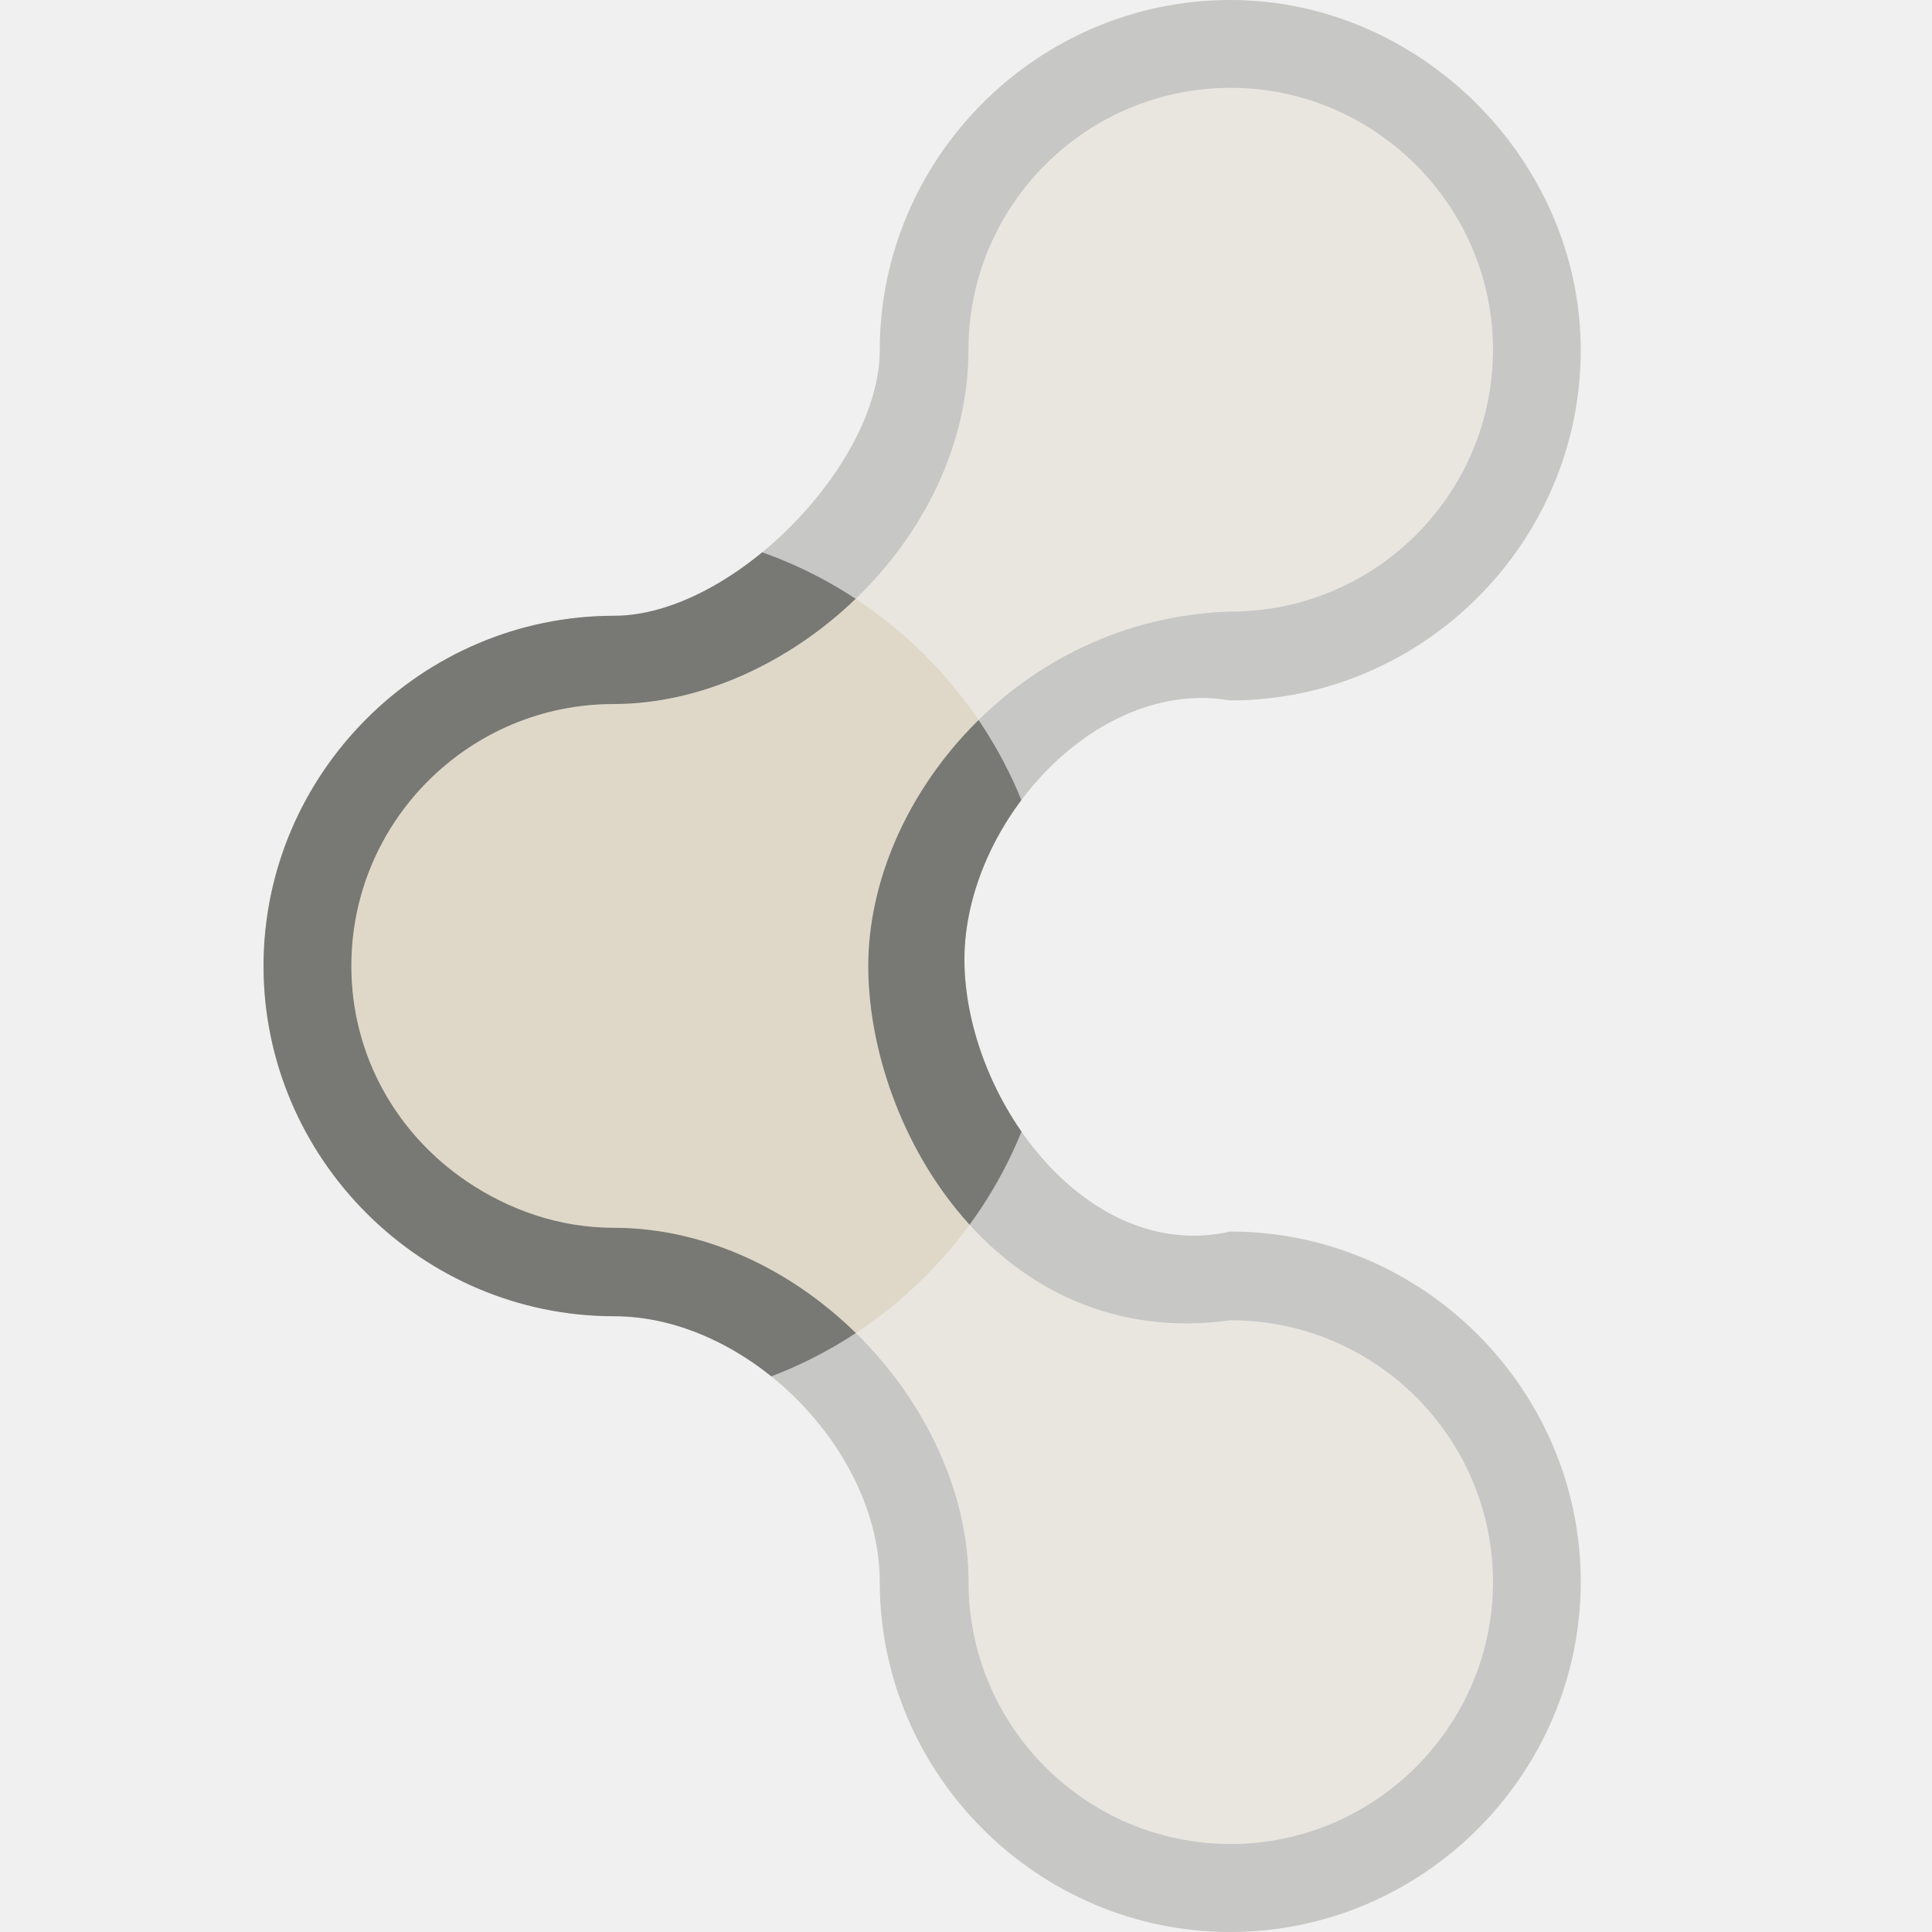
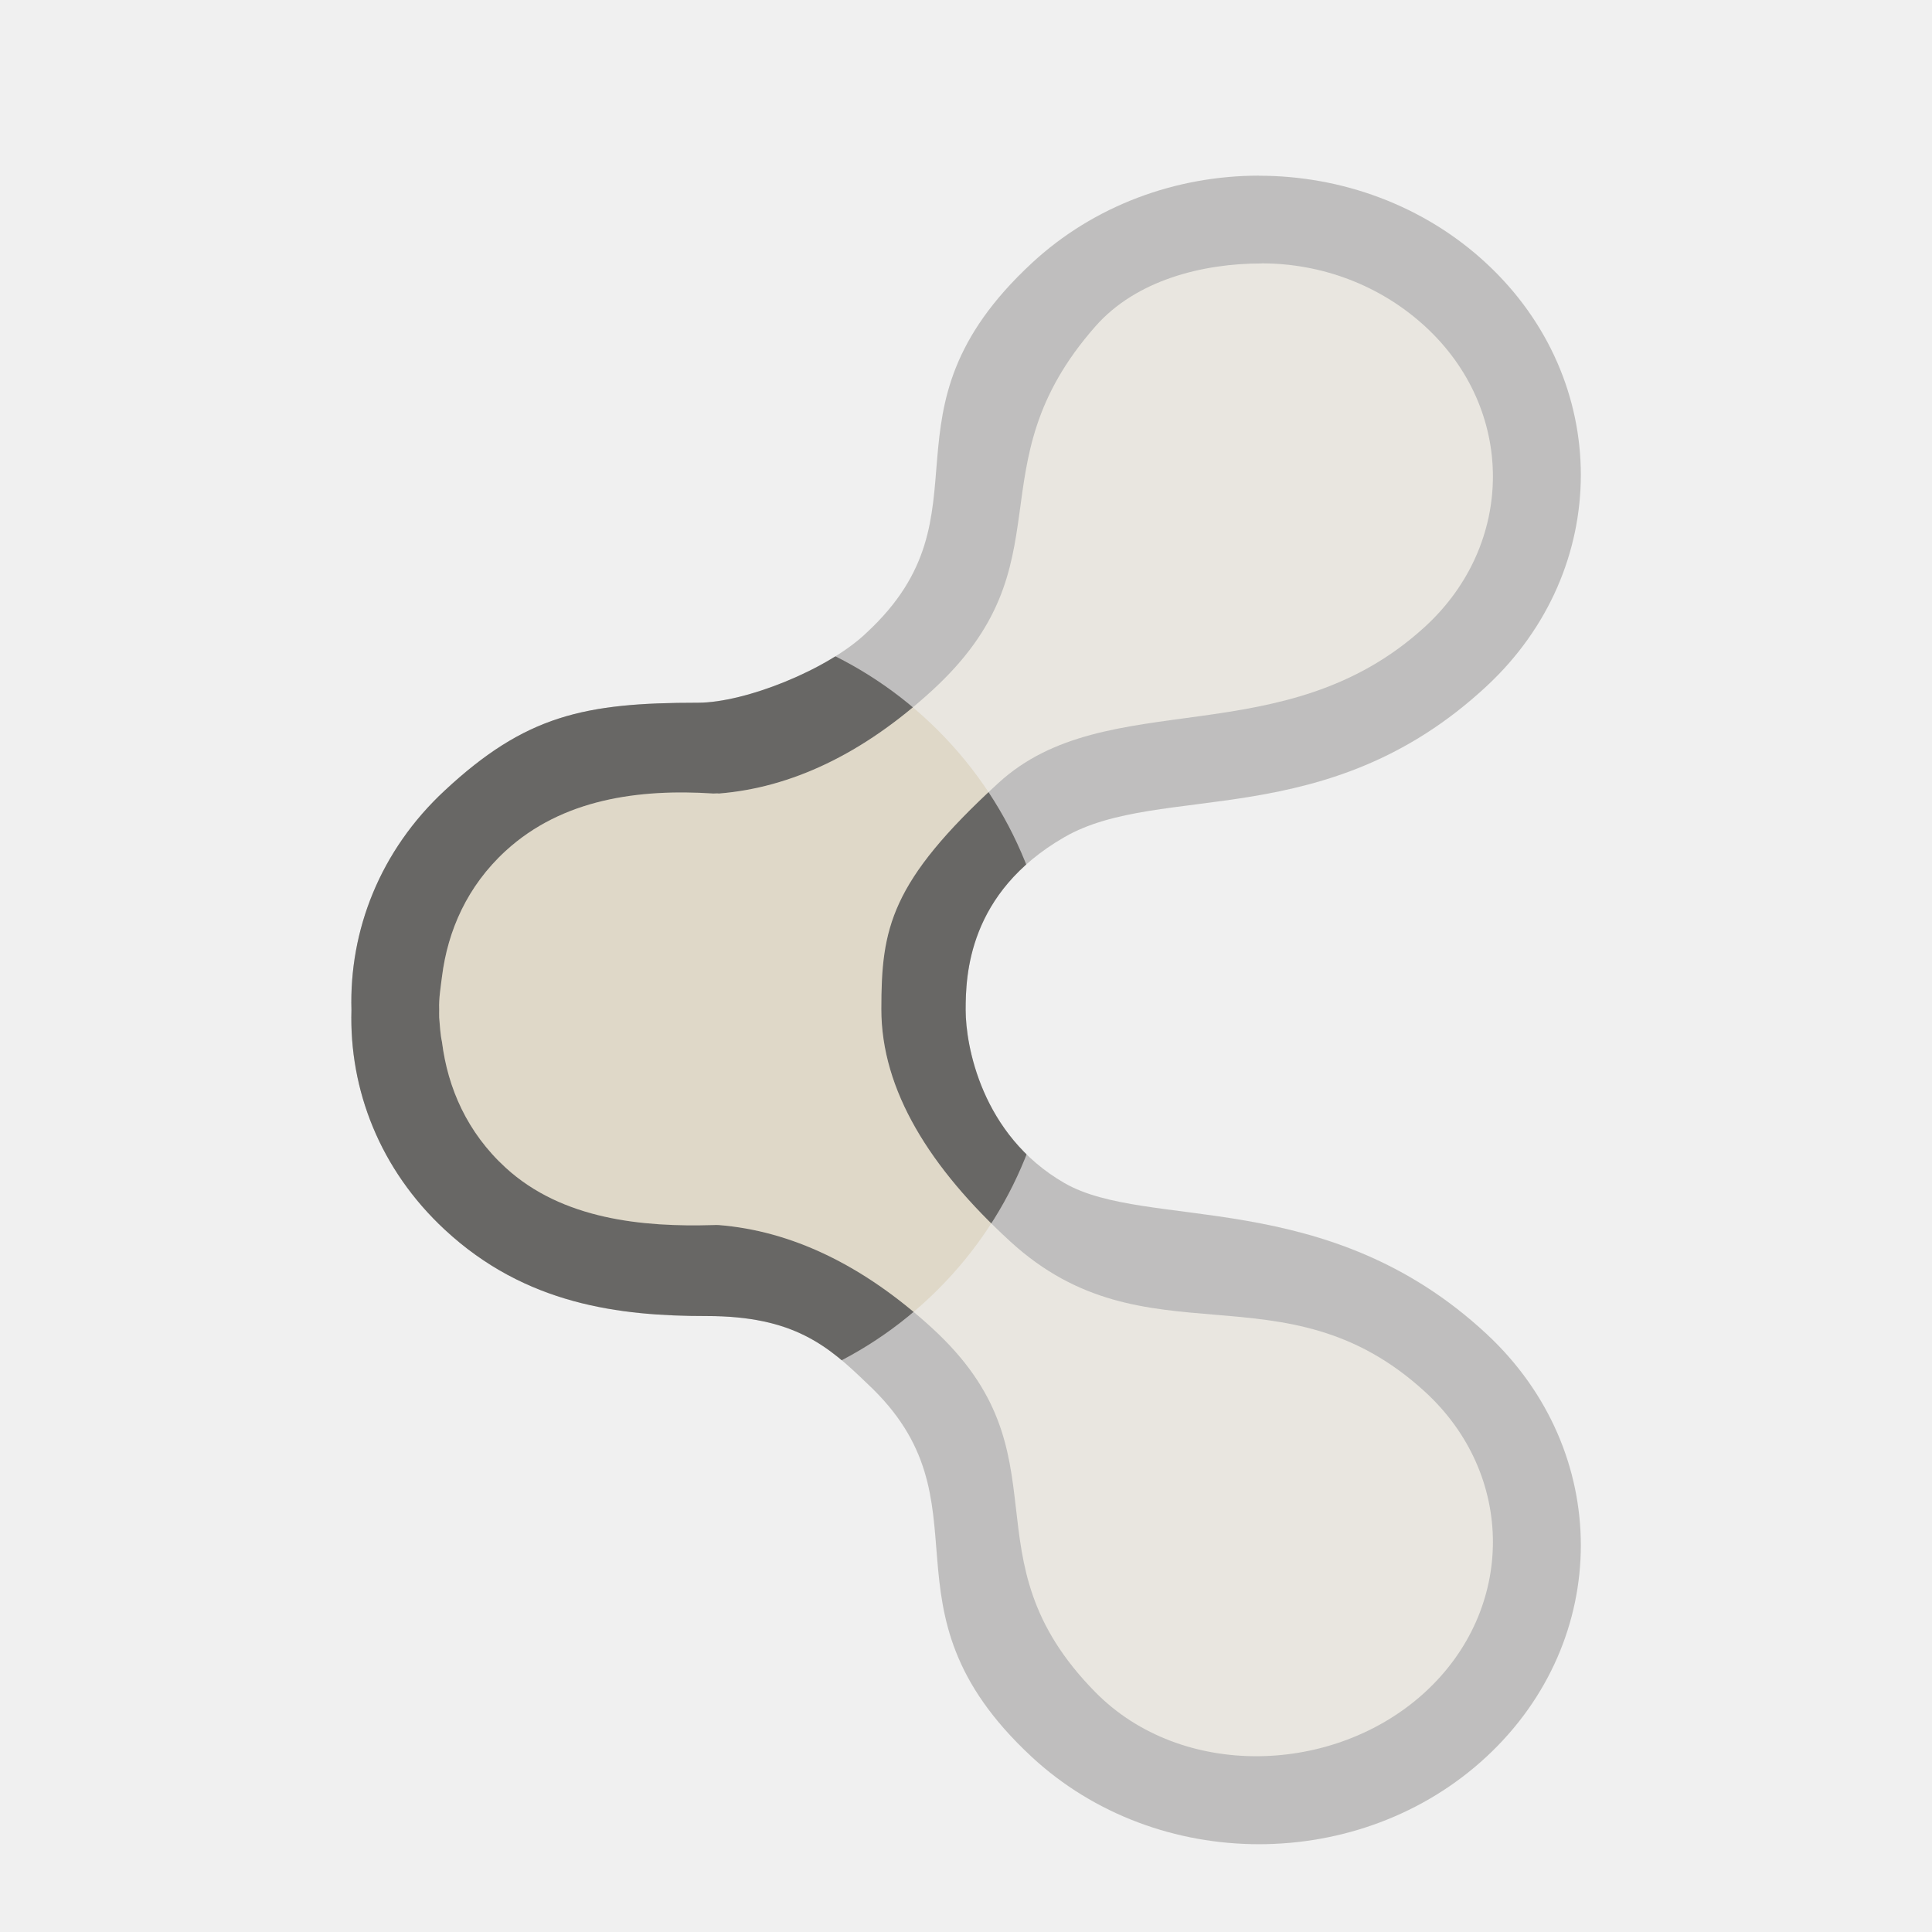
- <svg xmlns="http://www.w3.org/2000/svg" version="1.1" width="22" height="22" id="svg17534">
-   <defs id="defs17536">
-     <mask id="mask14397">
-       <path d="m -11.031,329.047 a 7.578,8.422 0 1 1 -15.156,0 7.578,8.422 0 1 1 15.156,0 z" transform="matrix(0.4665442,-0.4665441,0.4198043,0.4198042,-344.4532,347.1826)" id="path14399" style="fill:#ffffff;fill-opacity:1;stroke:none;display:inline;enable-background:new" />
+ <svg xmlns="http://www.w3.org/2000/svg" version="1.1" width="22" height="22" id="svg6001">
+   <defs id="defs6003">
+     <mask id="mask5916">
+       <path d="m -11.031,329.047 a 7.578,8.422 0 1 1 -15.156,0 7.578,8.422 0 1 1 15.156,0 z" transform="matrix(0.4198897,-0.4198897,0.3778238,0.3778238,-331.0078,363.3644)" id="path5918" style="fill:#ffffff;fill-opacity:1;stroke:none;display:inline;enable-background:new" />
    </mask>
  </defs>
  <g transform="translate(0,6)" id="layer1">
-     <g transform="translate(222,-489)" id="g14353" style="opacity:0.4;display:inline;enable-background:new">
-       <path d="m -205.184,484.183 c -0.718,-0.718 -1.711,-1.183 -2.807,-1.183 -2.192,0 -3.991,1.797 -3.991,3.988 0,1.304 -1.682,3.024 -3.026,3.024 -2.192,0 -3.991,1.797 -3.991,3.988 0,2.191 1.799,3.988 3.991,3.988 1.52,0 3.026,1.518 3.026,3.024 0,2.191 1.799,3.988 3.991,3.988 2.192,0 3.991,-1.797 3.991,-3.988 -1e-5,-2.191 -1.799,-3.988 -3.991,-3.988 -1.603,0.364 -2.979,-1.449 -3.026,-3.024 -0.047,-1.575 1.476,-3.293 3.026,-3.024 2.192,-10e-6 3.991,-1.797 3.991,-3.988 0,-1.095 -0.466,-2.087 -1.184,-2.805 z" id="path14355" style="opacity:0.6;fill:#43423e;fill-opacity:1;stroke:none;display:inline;enable-background:new" />
-       <path d="m -205.878,484.877 c -0.54,-0.539 -1.285,-0.877 -2.108,-0.877 -1.647,0 -2.986,1.338 -2.986,2.982 -10e-6,2.178 -2.07,4.035 -4.041,4.035 -1.647,0 -2.986,1.338 -2.986,2.982 0,1.028 0.523,1.92 1.318,2.456 0.477,0.322 1.051,0.526 1.669,0.526 2.14,0 4.041,2.024 4.041,4.035 0,1.644 1.34,2.982 2.986,2.982 0.823,0 1.569,-0.338 2.108,-0.877 0.54,-0.539 0.878,-1.283 0.878,-2.105 0,-1.644 -1.34,-2.982 -2.986,-2.982 -2.629,0.365 -4.128,-2.149 -4.128,-4.035 0,-1.886 1.705,-3.963 4.128,-4.035 1.647,10e-6 2.986,-1.338 2.986,-2.982 -4e-5,-0.822 -0.339,-1.566 -0.878,-2.105 l 0,-2e-5 z" id="path14357" style="fill:#dfd8c8;fill-opacity:1;stroke:none;display:inline;enable-background:new" />
+     <g transform="translate(222,-490)" id="g5870" style="opacity:0.4;display:inline;enable-background:new">
+       <path d="m -207.664,486 c -0.938,0 -1.876,0.335 -2.591,1 -1.831,1.702 -0.408,2.839 -1.873,4.201 -0.441,0.426 -1.391,0.801 -1.924,0.801 -1.296,0 -1.964,0.144 -2.884,1 -0.741,0.688 -1.088,1.598 -1.062,2.5 -0.026,0.902 0.321,1.812 1.062,2.5 0.92,0.855 1.99,0.984 2.983,0.984 0.993,0 1.384,0.34 1.825,0.766 1.465,1.362 0.043,2.549 1.873,4.251 1.431,1.33 3.752,1.33 5.183,0 1.431,-1.33 1.431,-3.483 0,-4.813 -1.818,-1.69 -3.86,-1.172 -4.808,-1.719 -0.948,-0.547 -1.124,-1.575 -1.124,-1.969 0,-0.394 0.027,-1.336 1.124,-1.969 1.097,-0.633 2.99,-0.029 4.808,-1.719 1.431,-1.33 1.431,-3.483 0,-4.813 -0.715,-0.665 -1.654,-1 -2.591,-1 z" id="path5873" style="opacity:0.7;fill:#43423e;fill-opacity:1;stroke:none;display:inline;enable-background:new" />
+       <path d="m -207.634,487 c -0.676,0 -1.43,0.191 -1.892,0.716 -1.415,1.607 -0.274,2.694 -1.86,4.147 -0.793,0.727 -1.609,1.107 -2.428,1.173 -0.019,-0.004 -0.043,10e-4 -0.063,0 -0.849,-0.055 -1.72,0.062 -2.365,0.653 -0.438,0.402 -0.659,0.908 -0.725,1.431 -0.015,0.123 -0.037,0.249 -0.032,0.373 -0.001,0.031 0,0.062 0,0.093 0.008,0.093 0.012,0.188 0.032,0.28 0.066,0.524 0.287,1.03 0.725,1.431 0.645,0.591 1.563,0.677 2.365,0.653 0.021,-6.5e-4 0.042,-0.002 0.063,0 0.819,0.066 1.635,0.447 2.428,1.173 1.586,1.453 0.336,2.601 1.86,4.147 0.982,0.996 2.72,0.946 3.752,0 1.032,-0.946 1.032,-2.477 0,-3.422 -1.612,-1.477 -3.169,-0.289 -4.722,-1.711 -0.916,-0.839 -1.468,-1.723 -1.468,-2.645 0,-0.921 0.1,-1.447 1.334,-2.577 1.234,-1.13 3.244,-0.302 4.856,-1.778 1.032,-0.946 1.032,-2.477 0,-3.422 -0.516,-0.473 -1.184,-0.716 -1.86,-0.716 l 0,5e-5 z" id="path5875" style="fill:#dfd8c8;fill-opacity:1;stroke:none;display:inline;enable-background:new" />
    </g>
-     <g transform="translate(222,-489)" mask="url(#mask14397)" id="g14371" style="display:inline;enable-background:new">
-       <path d="m -205.184,484.183 c -0.718,-0.718 -1.711,-1.183 -2.807,-1.183 -2.192,0 -3.991,1.797 -3.991,3.988 0,1.304 -1.682,3.024 -3.026,3.024 -2.192,0 -3.991,1.797 -3.991,3.988 0,2.191 1.799,3.988 3.991,3.988 1.52,0 3.026,1.518 3.026,3.024 0,2.191 1.799,3.988 3.991,3.988 2.192,0 3.991,-1.797 3.991,-3.988 -1e-5,-2.191 -1.799,-3.988 -3.991,-3.988 -1.603,0.364 -2.979,-1.449 -3.026,-3.024 -0.047,-1.575 1.476,-3.293 3.026,-3.024 2.192,-10e-6 3.991,-1.797 3.991,-3.988 0,-1.095 -0.466,-2.087 -1.184,-2.805 z" id="path14373" style="opacity:0.6;fill:#43423e;fill-opacity:1;stroke:none;display:inline;enable-background:new" />
-       <path d="m -205.878,484.877 c -0.54,-0.539 -1.285,-0.877 -2.108,-0.877 -1.647,0 -2.986,1.338 -2.986,2.982 -10e-6,2.178 -2.07,4.035 -4.041,4.035 -1.647,0 -2.986,1.338 -2.986,2.982 0,1.028 0.523,1.92 1.318,2.456 0.477,0.322 1.051,0.526 1.669,0.526 2.14,0 4.041,2.024 4.041,4.035 0,1.644 1.34,2.982 2.986,2.982 0.823,0 1.569,-0.338 2.108,-0.877 0.54,-0.539 0.878,-1.283 0.878,-2.105 0,-1.644 -1.34,-2.982 -2.986,-2.982 -2.629,0.365 -4.128,-2.149 -4.128,-4.035 0,-1.886 1.705,-3.963 4.128,-4.035 1.647,10e-6 2.986,-1.338 2.986,-2.982 -4e-5,-0.822 -0.339,-1.566 -0.878,-2.105 l 0,-2e-5 z" id="path14375" style="fill:#dfd8c8;fill-opacity:1;stroke:none;display:inline;enable-background:new" />
+     <g transform="translate(222,-490)" mask="url(#mask5916)" id="g5889" style="display:inline;enable-background:new">
+       <path d="m -207.664,486 c -0.938,0 -1.876,0.335 -2.591,1 -1.831,1.702 -0.408,2.839 -1.873,4.201 -0.441,0.426 -1.391,0.801 -1.924,0.801 -1.296,0 -1.964,0.144 -2.884,1 -0.741,0.688 -1.088,1.598 -1.062,2.5 -0.026,0.902 0.321,1.812 1.062,2.5 0.92,0.855 1.99,0.984 2.983,0.984 0.993,0 1.384,0.34 1.825,0.766 1.465,1.362 0.043,2.549 1.873,4.251 1.431,1.33 3.752,1.33 5.183,0 1.431,-1.33 1.431,-3.483 0,-4.813 -1.818,-1.69 -3.86,-1.172 -4.808,-1.719 -0.948,-0.547 -1.124,-1.575 -1.124,-1.969 0,-0.394 0.027,-1.336 1.124,-1.969 1.097,-0.633 2.99,-0.029 4.808,-1.719 1.431,-1.33 1.431,-3.483 0,-4.813 -0.715,-0.665 -1.654,-1 -2.591,-1 z" id="path5892" style="opacity:0.7;fill:#43423e;fill-opacity:1;stroke:none;display:inline;enable-background:new" />
+       <path d="m -207.634,487 c -0.676,0 -1.43,0.191 -1.892,0.716 -1.415,1.607 -0.274,2.694 -1.86,4.147 -0.793,0.727 -1.609,1.107 -2.428,1.173 -0.019,-0.004 -0.043,10e-4 -0.063,0 -0.849,-0.055 -1.72,0.062 -2.365,0.653 -0.438,0.402 -0.659,0.908 -0.725,1.431 -0.015,0.123 -0.037,0.249 -0.032,0.373 -0.001,0.031 0,0.062 0,0.093 0.008,0.093 0.012,0.188 0.032,0.28 0.066,0.524 0.287,1.03 0.725,1.431 0.645,0.591 1.563,0.677 2.365,0.653 0.021,-6.5e-4 0.042,-0.002 0.063,0 0.819,0.066 1.635,0.447 2.428,1.173 1.586,1.453 0.336,2.601 1.86,4.147 0.982,0.996 2.72,0.946 3.752,0 1.032,-0.946 1.032,-2.477 0,-3.422 -1.612,-1.477 -3.169,-0.289 -4.722,-1.711 -0.916,-0.839 -1.468,-1.723 -1.468,-2.645 0,-0.921 0.1,-1.447 1.334,-2.577 1.234,-1.13 3.244,-0.302 4.856,-1.778 1.032,-0.946 1.032,-2.477 0,-3.422 -0.516,-0.473 -1.184,-0.716 -1.86,-0.716 l 0,5e-5 z" id="path5894" style="fill:#dfd8c8;fill-opacity:1;stroke:none;display:inline;enable-background:new" />
    </g>
  </g>
</svg>
